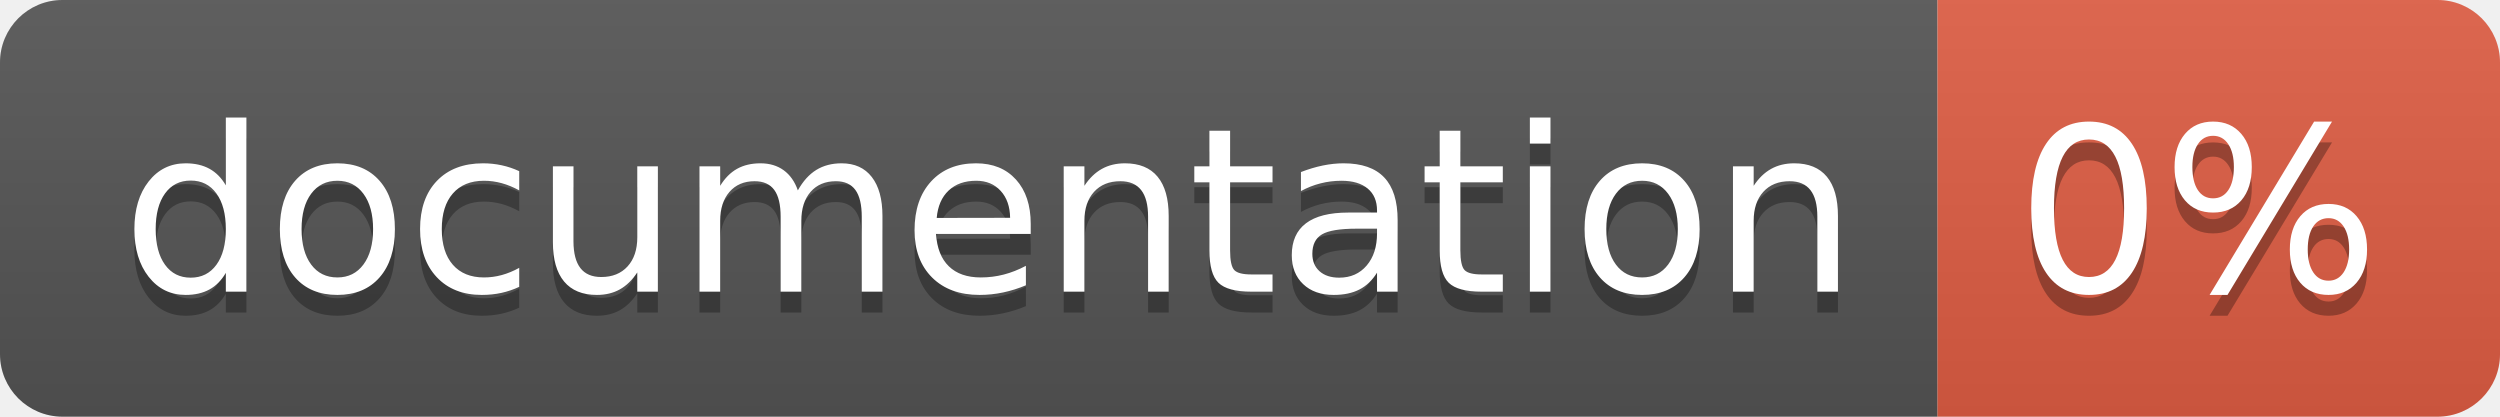
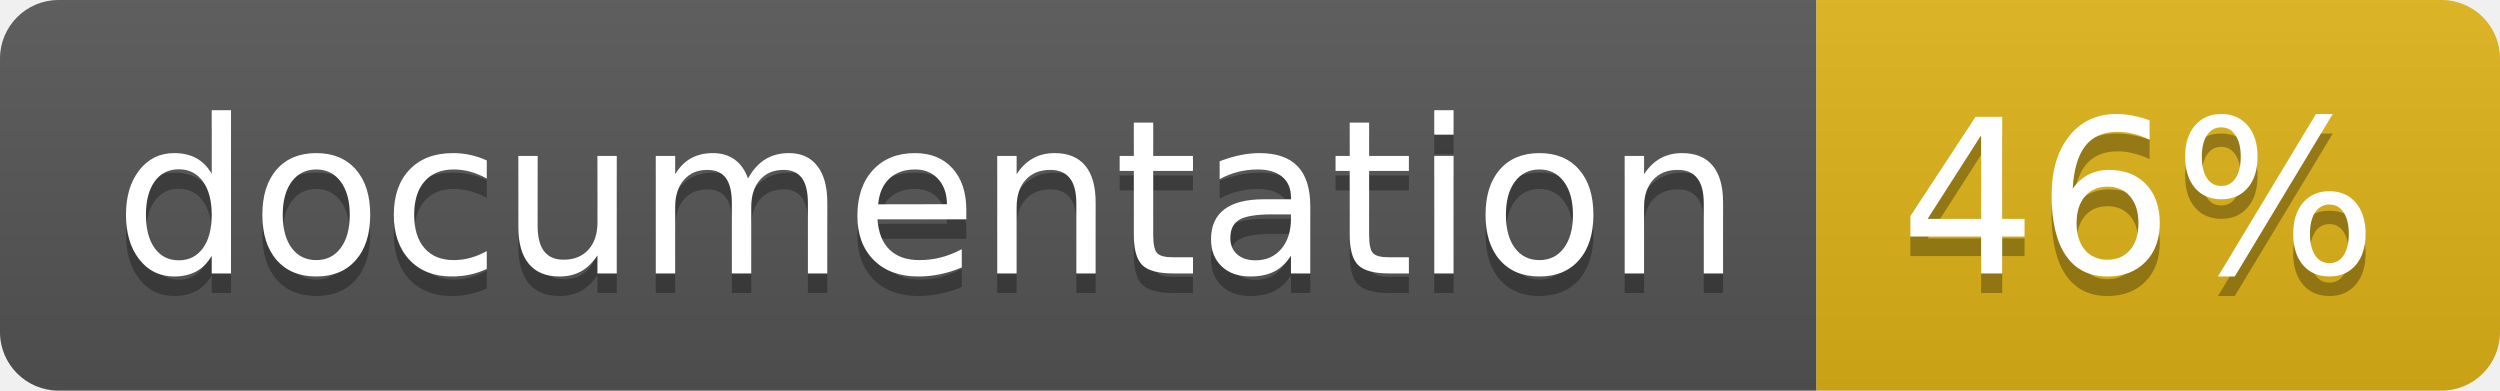
- <svg xmlns="http://www.w3.org/2000/svg" width="120" height="20">
+ <svg xmlns="http://www.w3.org/2000/svg" width="128" height="20">
  <linearGradient id="b" x2="0" y2="100%">
    <stop offset="0" stop-color="#bbb" stop-opacity=".1" />
    <stop offset="1" stop-opacity=".1" />
  </linearGradient>
  <clipPath id="a">
-     <rect width="120" height="20" rx="3" fill="#fff" />
+     <rect width="128" height="20" rx="3" fill="#fff" />
  </clipPath>
  <g clip-path="url(#a)">
    <path fill="#555" d="M0 0h93v20H0z" />
-     <path fill="#e05d44" d="M93 0h27v20H93z" />
-     <path fill="url(#b)" d="M0 0h120v20H0z" />
+     <path fill="#dfb317" d="M93 0h35v20H93z" />
+     <path fill="url(#b)" d="M0 0h128v20H0z" />
  </g>
  <g fill="#fff" text-anchor="middle" font-family="DejaVu Sans,Verdana,Geneva,sans-serif" font-size="110">
    <text x="475" y="150" fill="#010101" fill-opacity=".3" transform="scale(.1)" textLength="830">
      documentation
    </text>
    <text x="475" y="140" transform="scale(.1)" textLength="830">
      documentation
    </text>
-     <text x="1055" y="150" fill="#010101" fill-opacity=".3" transform="scale(.1)" textLength="170">
-       0%
+     <text x="1095" y="150" fill="#010101" fill-opacity=".3" transform="scale(.1)" textLength="250">
+       46%
    </text>
-     <text x="1055" y="140" transform="scale(.1)" textLength="170">
-       0%
+     <text x="1095" y="140" transform="scale(.1)" textLength="250">
+       46%
    </text>
  </g>
</svg>
